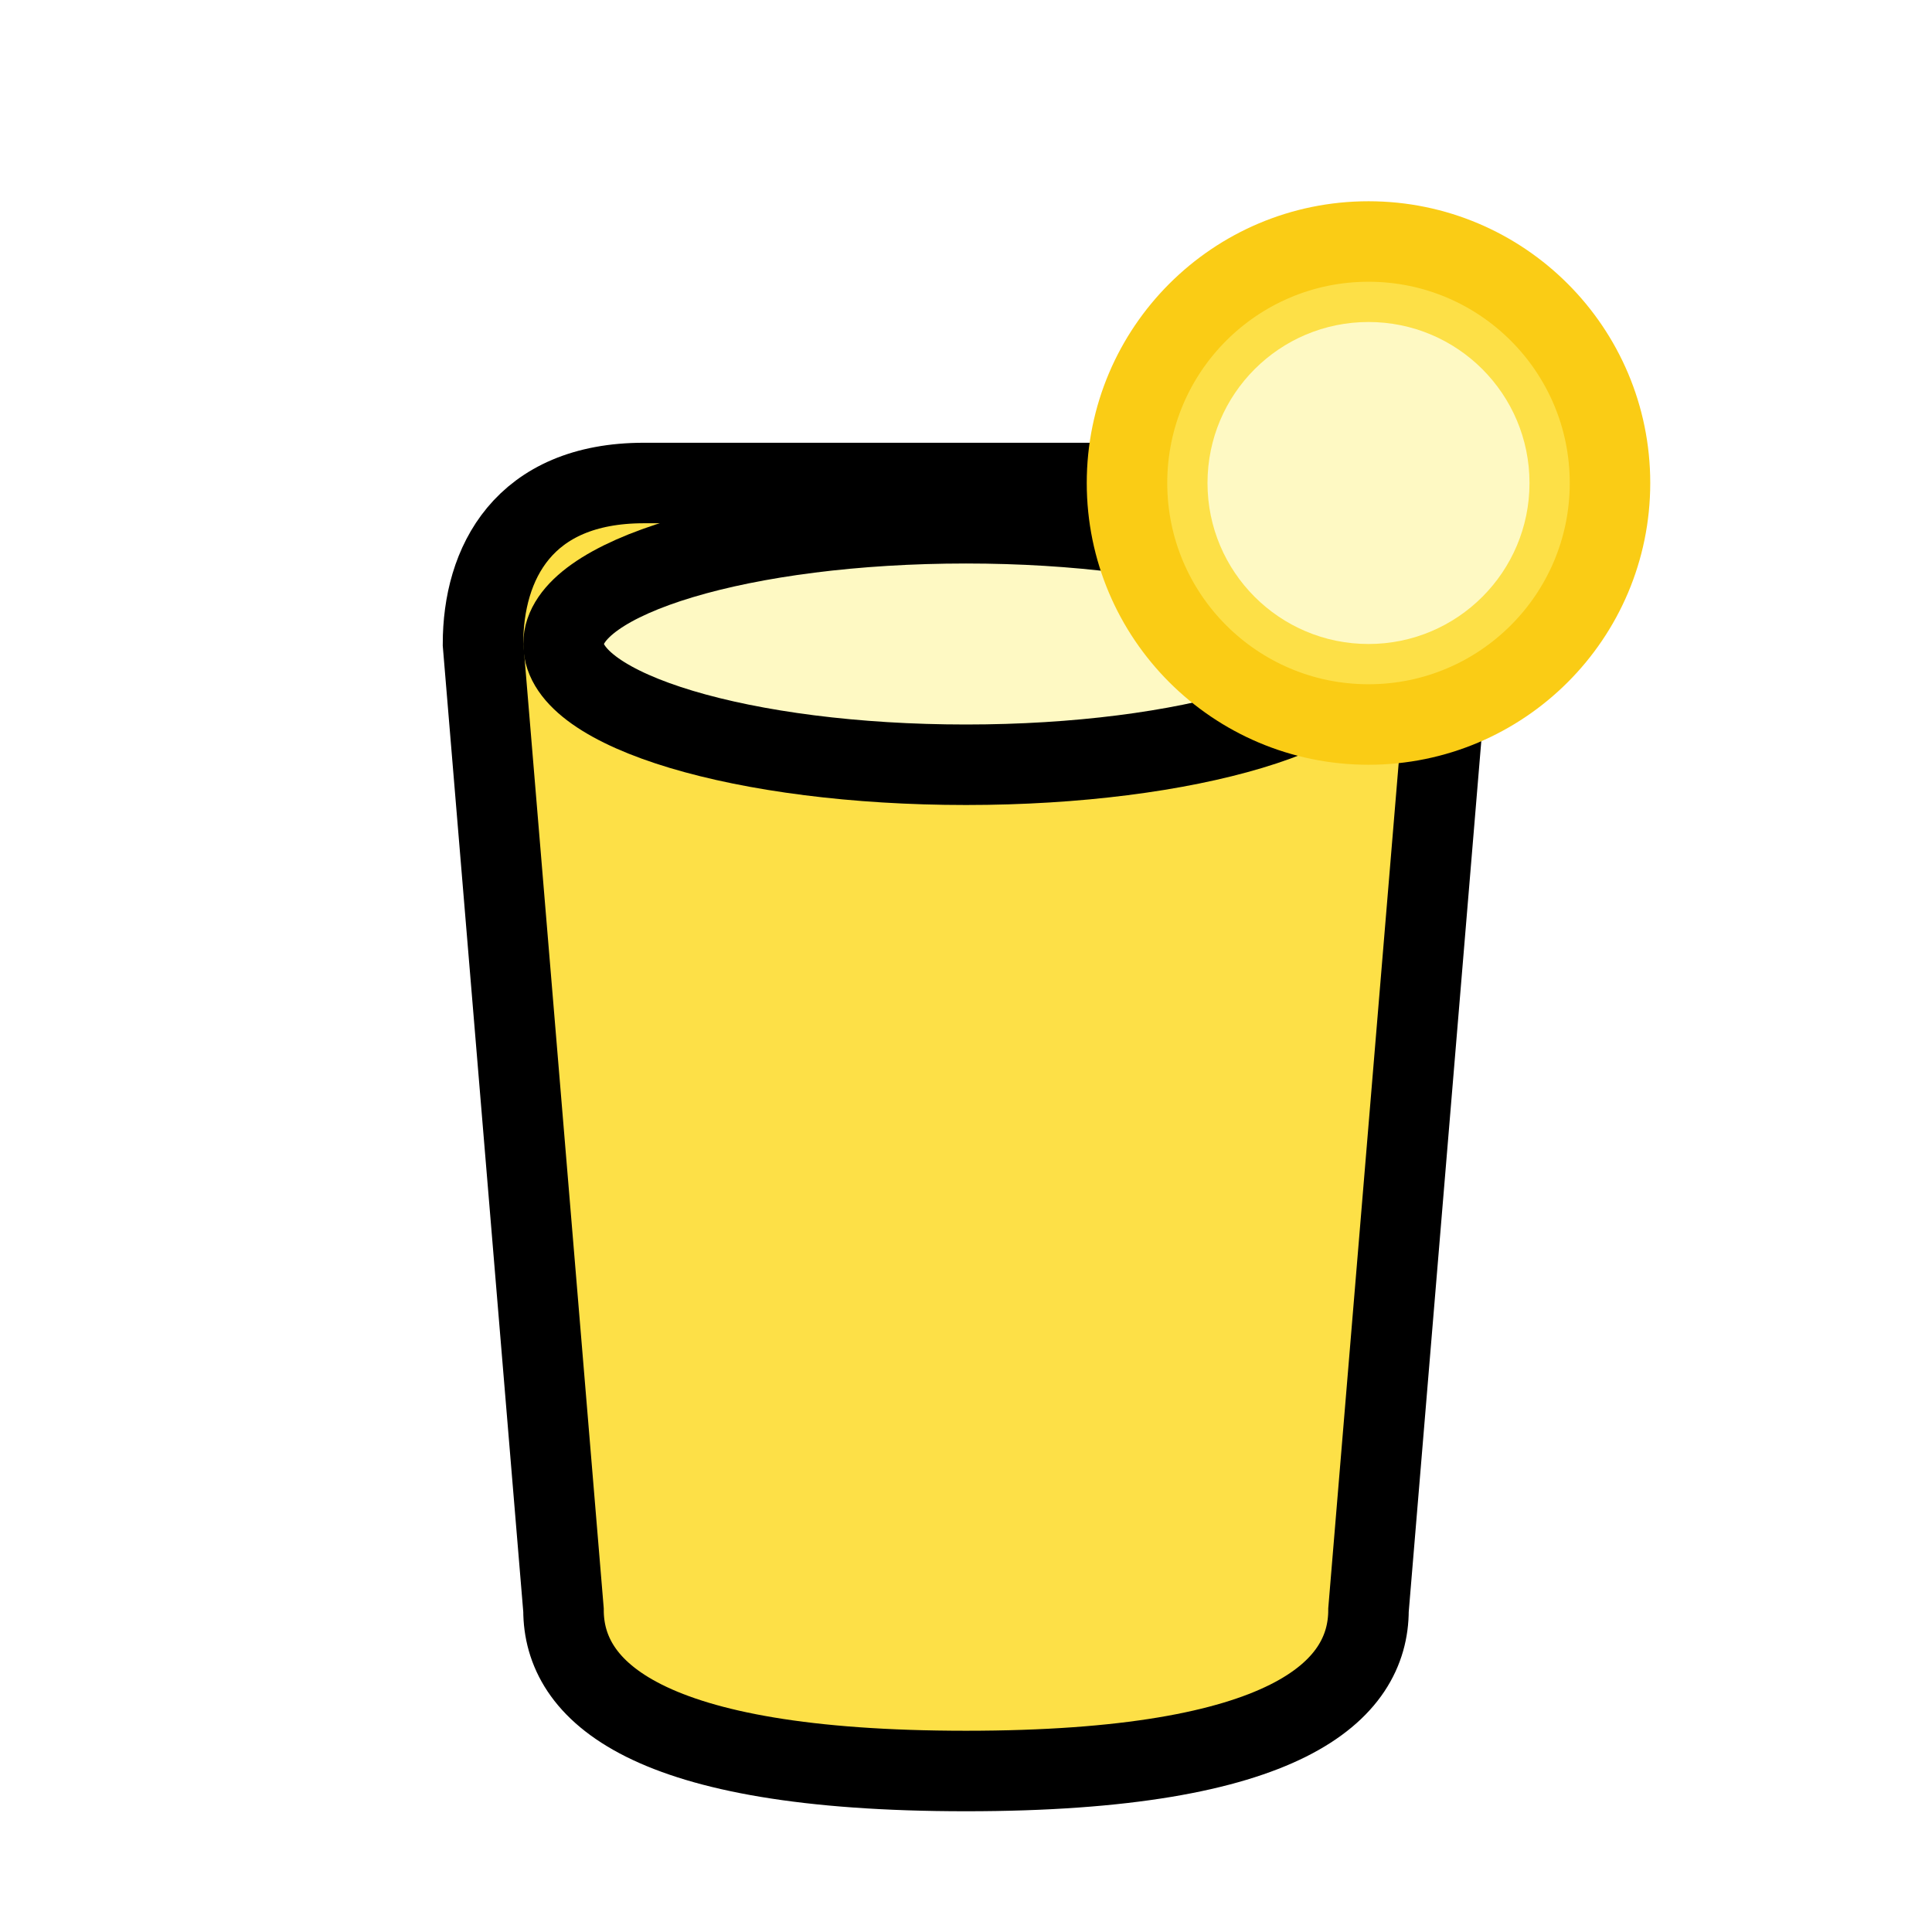
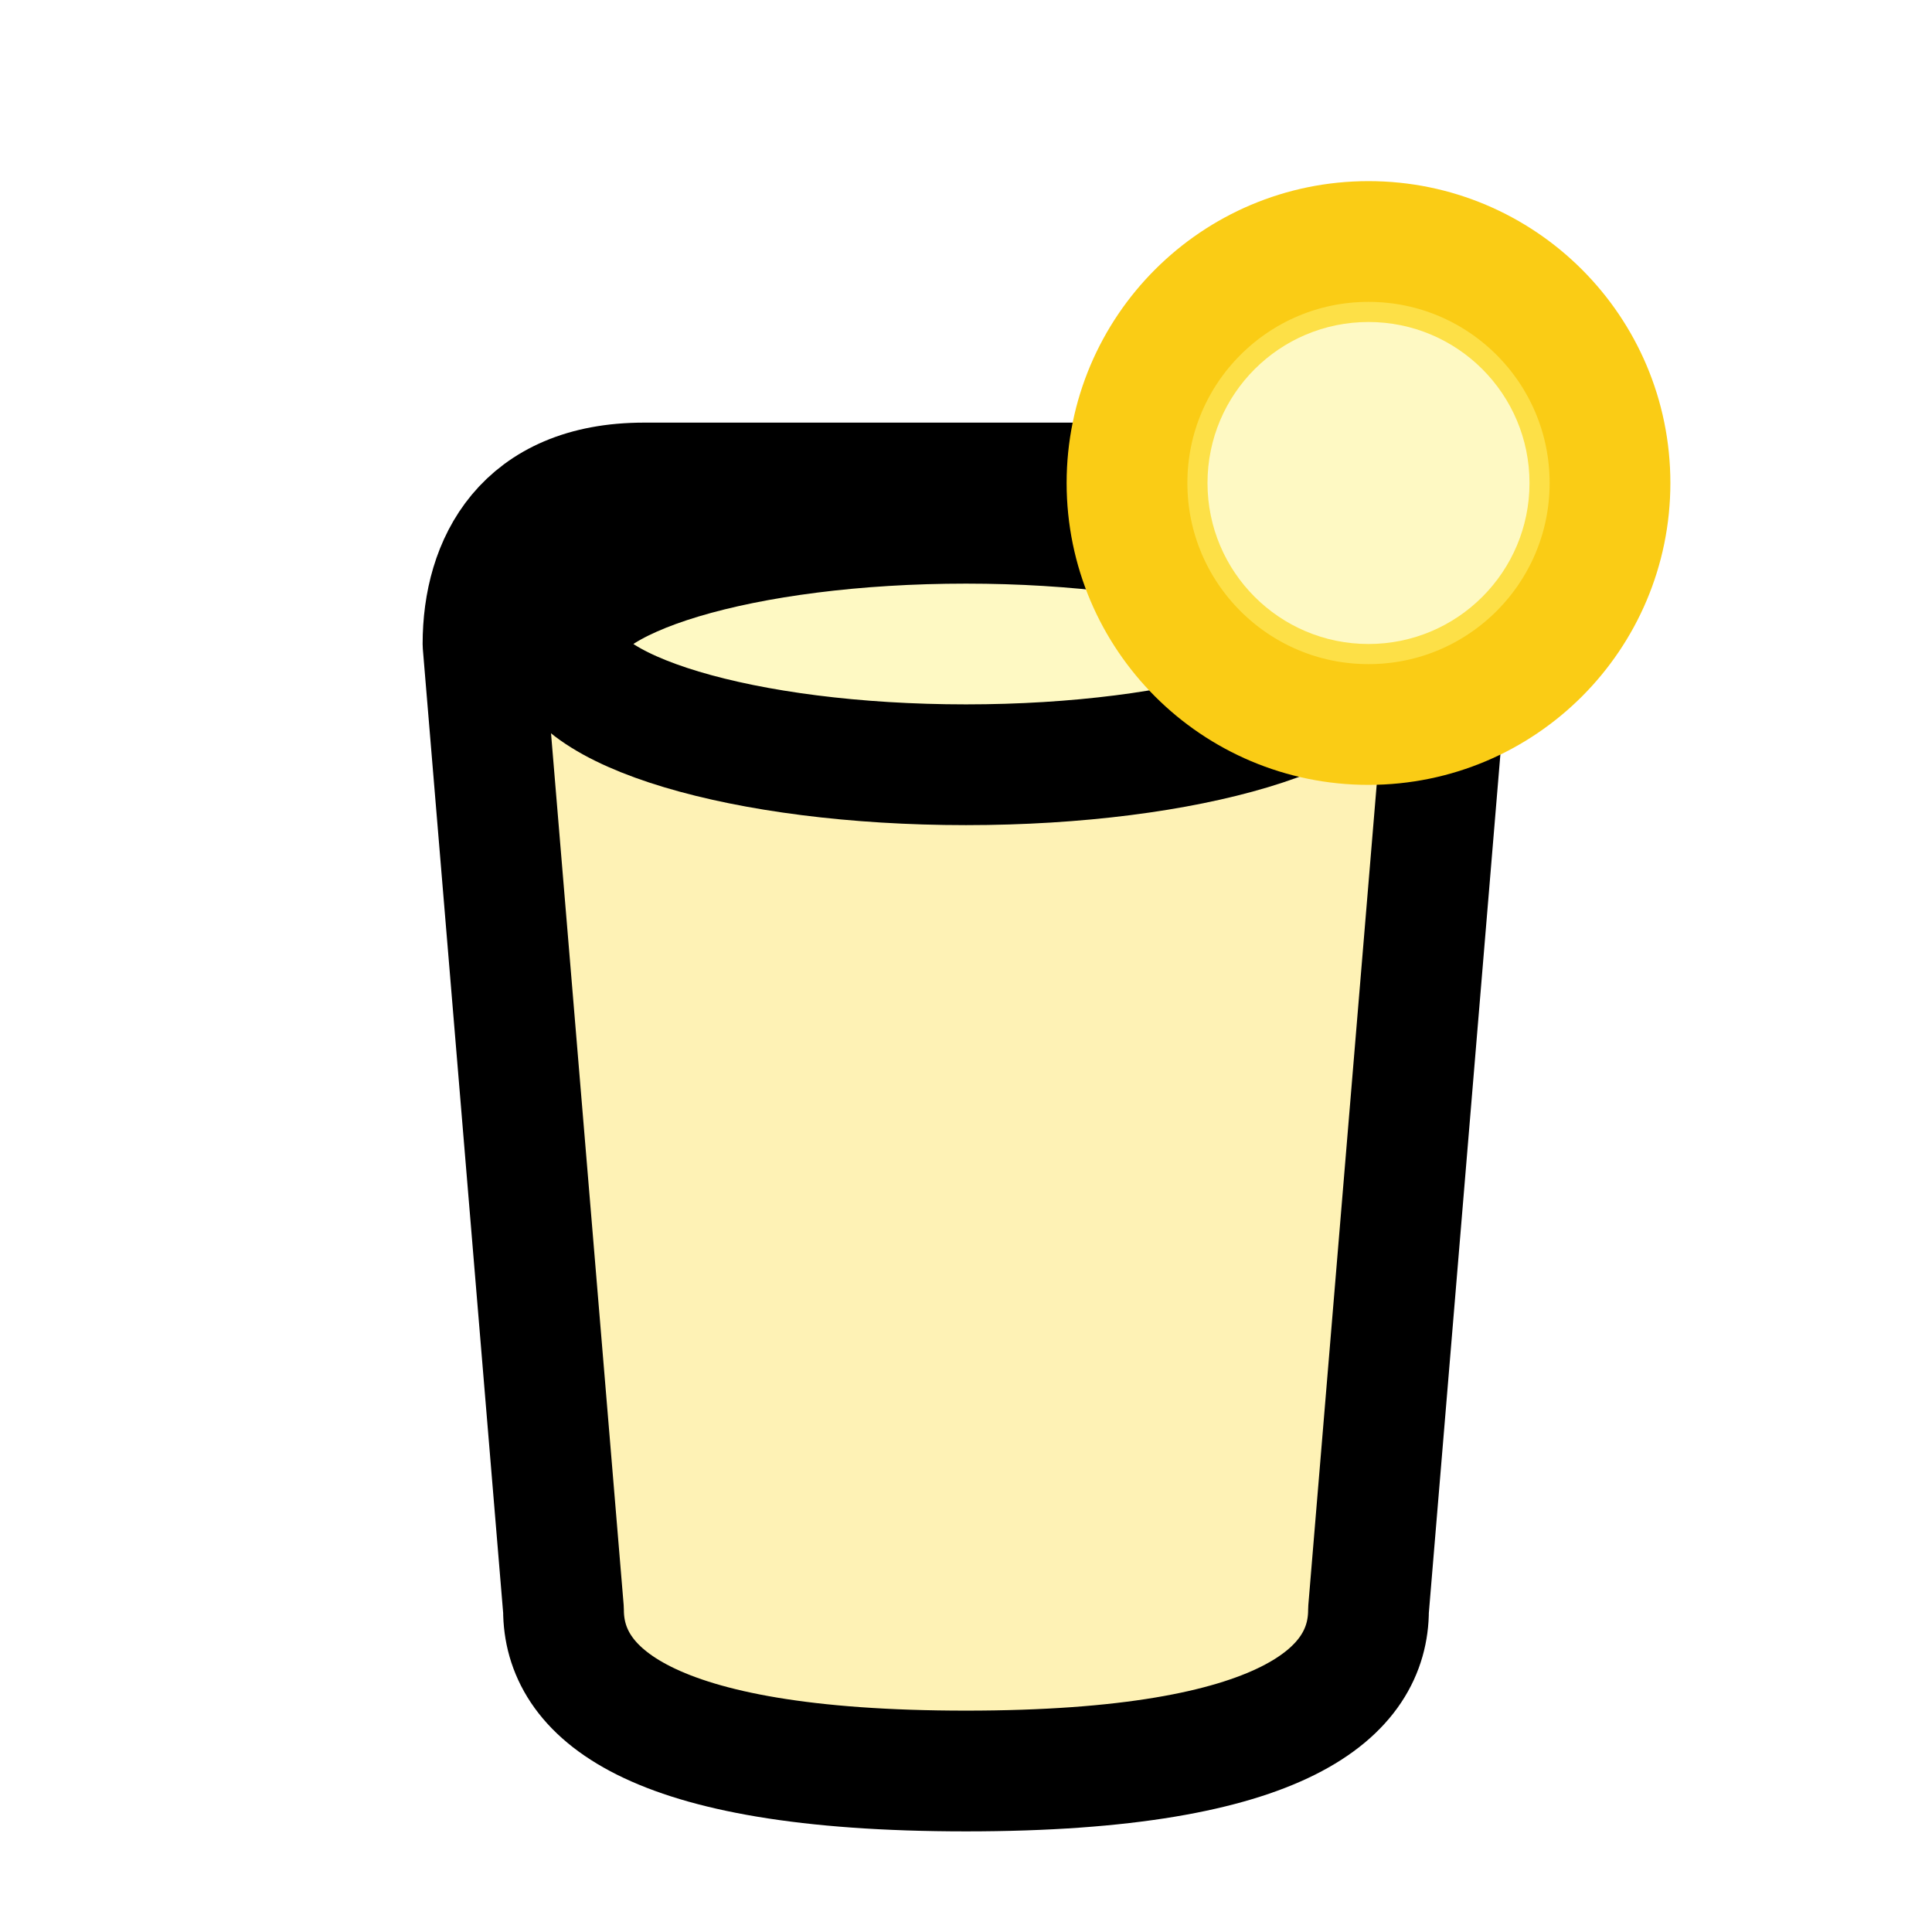
- <svg width="20" height="20" viewBox="0 0 24 24" fill="none" stroke="currentColor" strokeWidth="1.5" strokeLinecap="round" strokeLinejoin="round">
-   <path d="M7 20L6 8c0-1 .5-2 2-2h8c1.5 0 2 1 2 2l-1 12c0 1-1 2-5 2s-5-1-5-2z" fill="#fde047" fillOpacity="0.4" />
+ <svg width="24" height="24" viewBox="0 0 24 24" fill="none" stroke="currentColor" stroke-width="1.5" stroke-linecap="round" stroke-linejoin="round">
+   <path d="M7 20L6 8c0-1 .5-2 2-2h8c1.5 0 2 1 2 2l-1 12c0 1-1 2-5 2s-5-1-5-2z" fill="#fde047" fill-opacity="0.4" />
  <ellipse cx="12" cy="8" rx="5" ry="1.5" fill="#fef9c3" />
  <circle cx="17" cy="6" r="3" fill="#fde047" stroke="#facc15" />
  <circle cx="17" cy="6" r="2" fill="#fef9c3" stroke="none" />
</svg>
